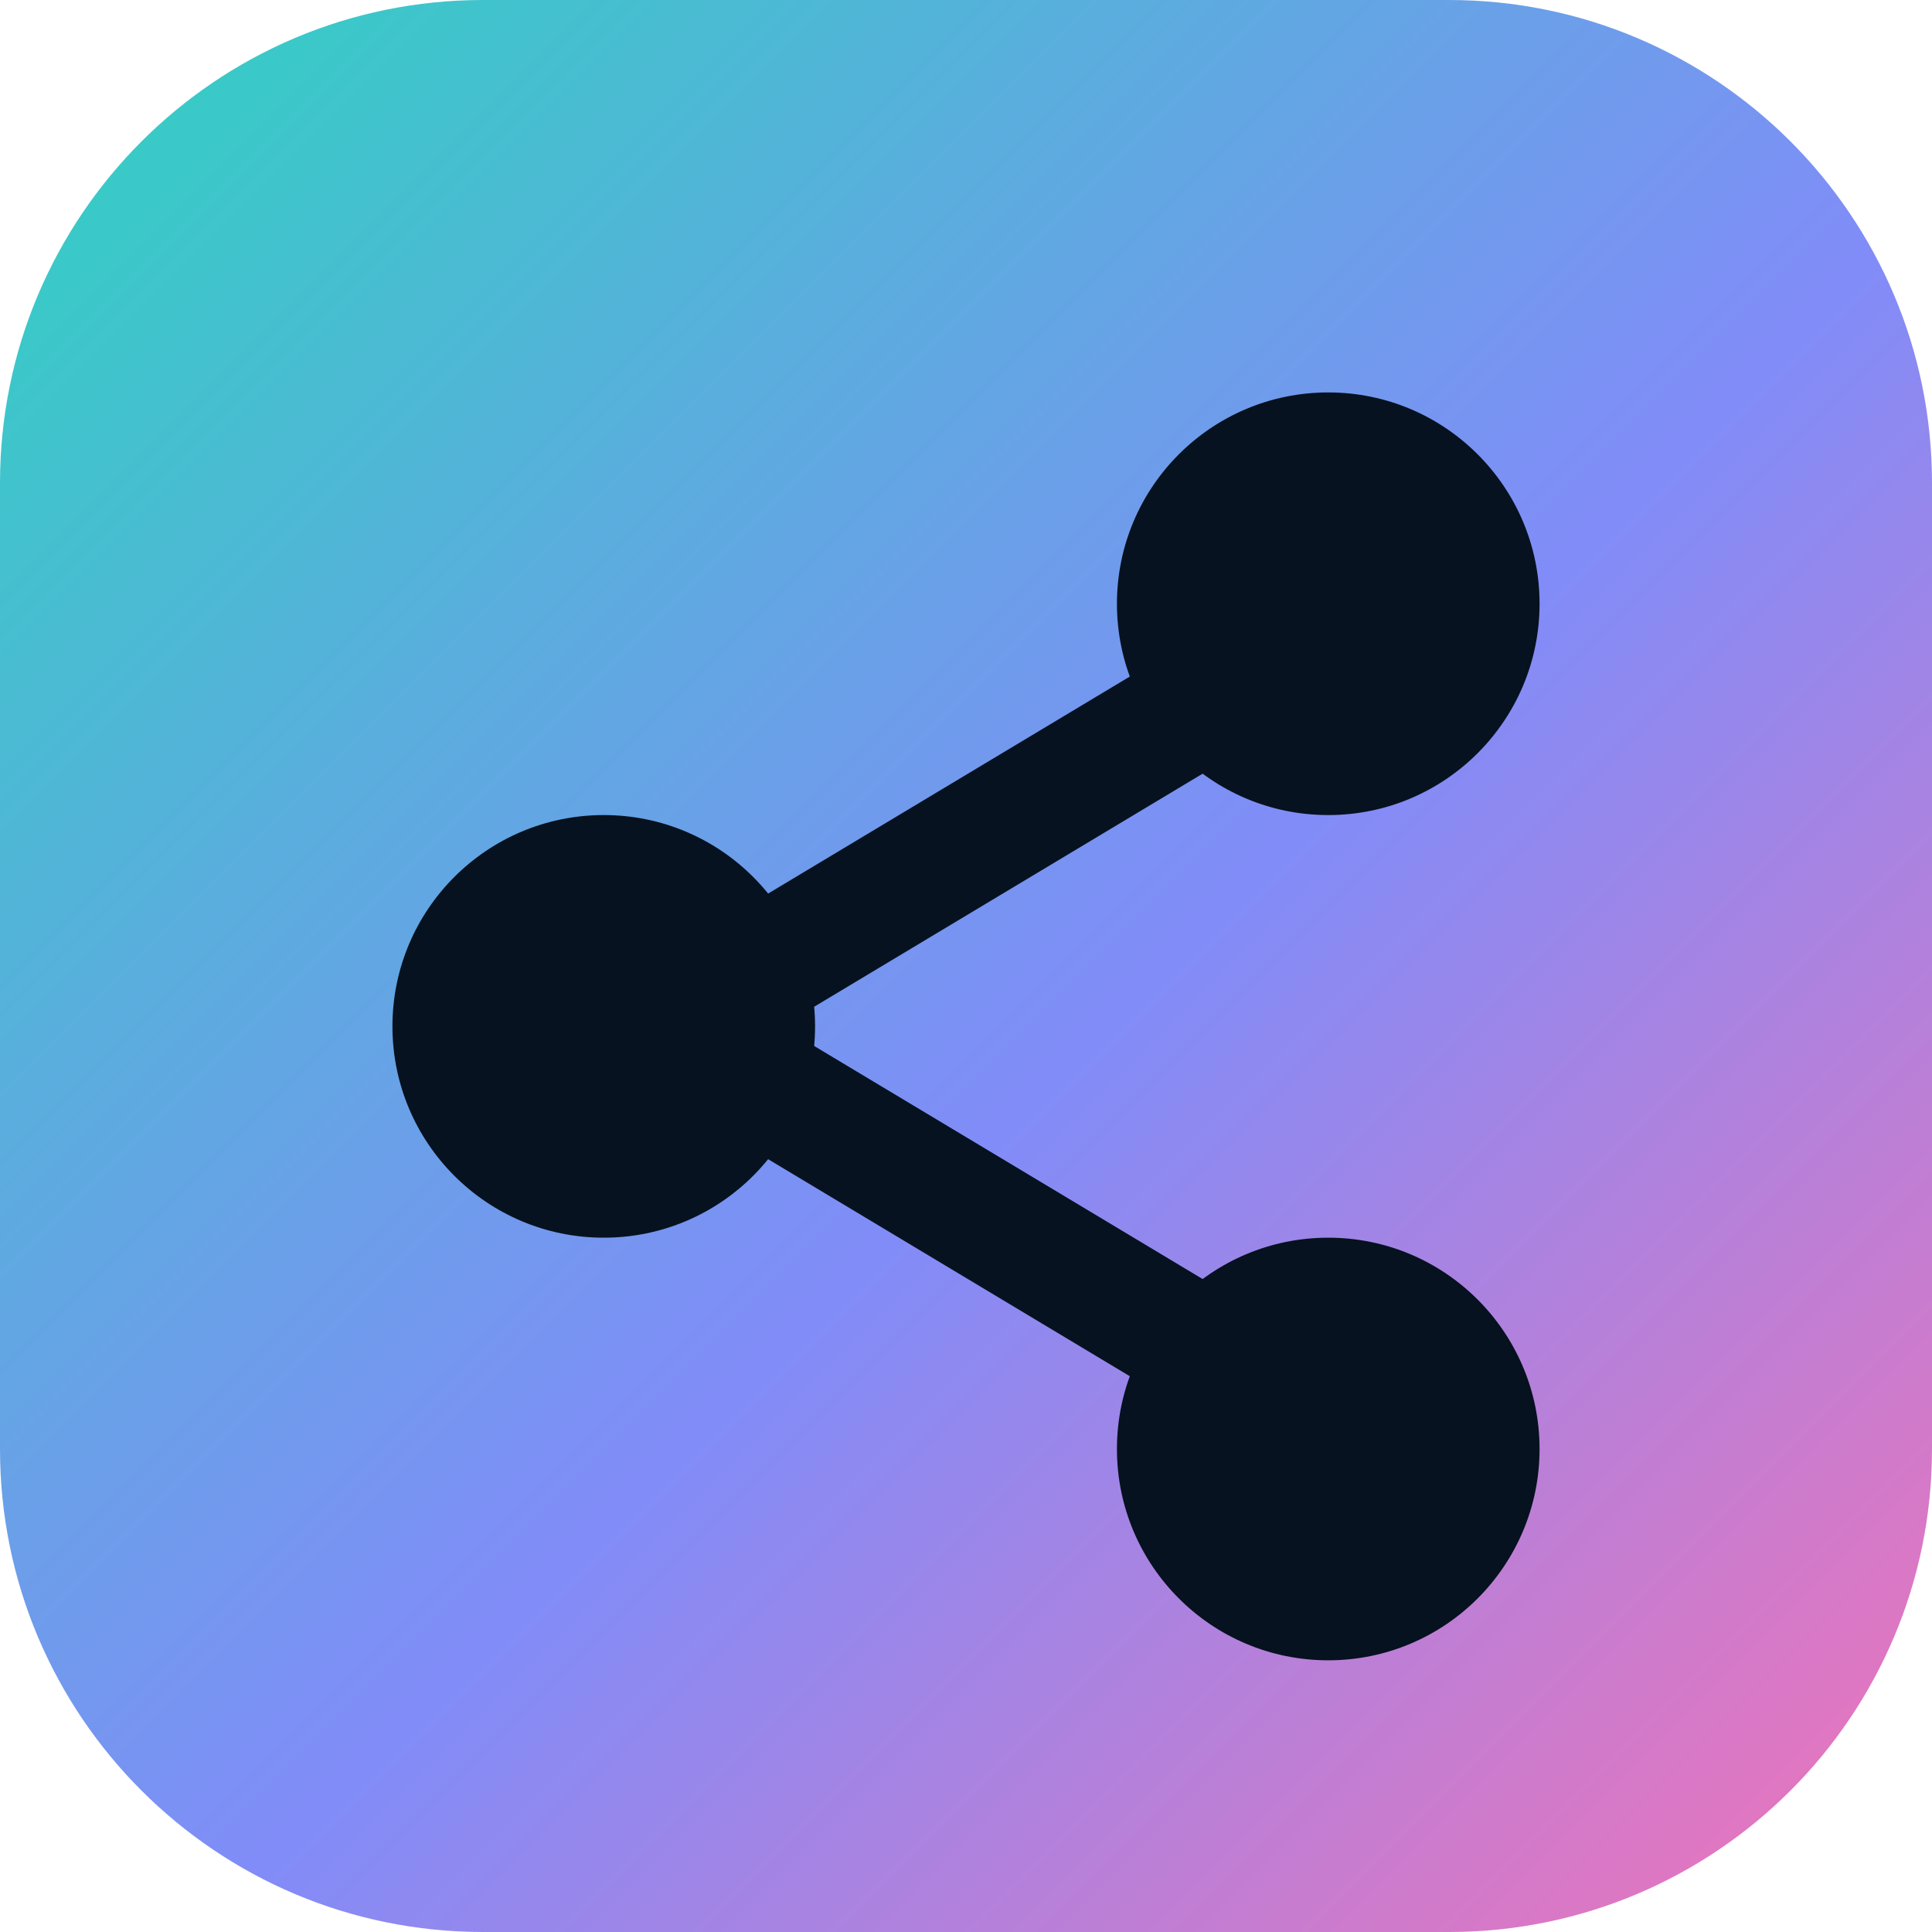
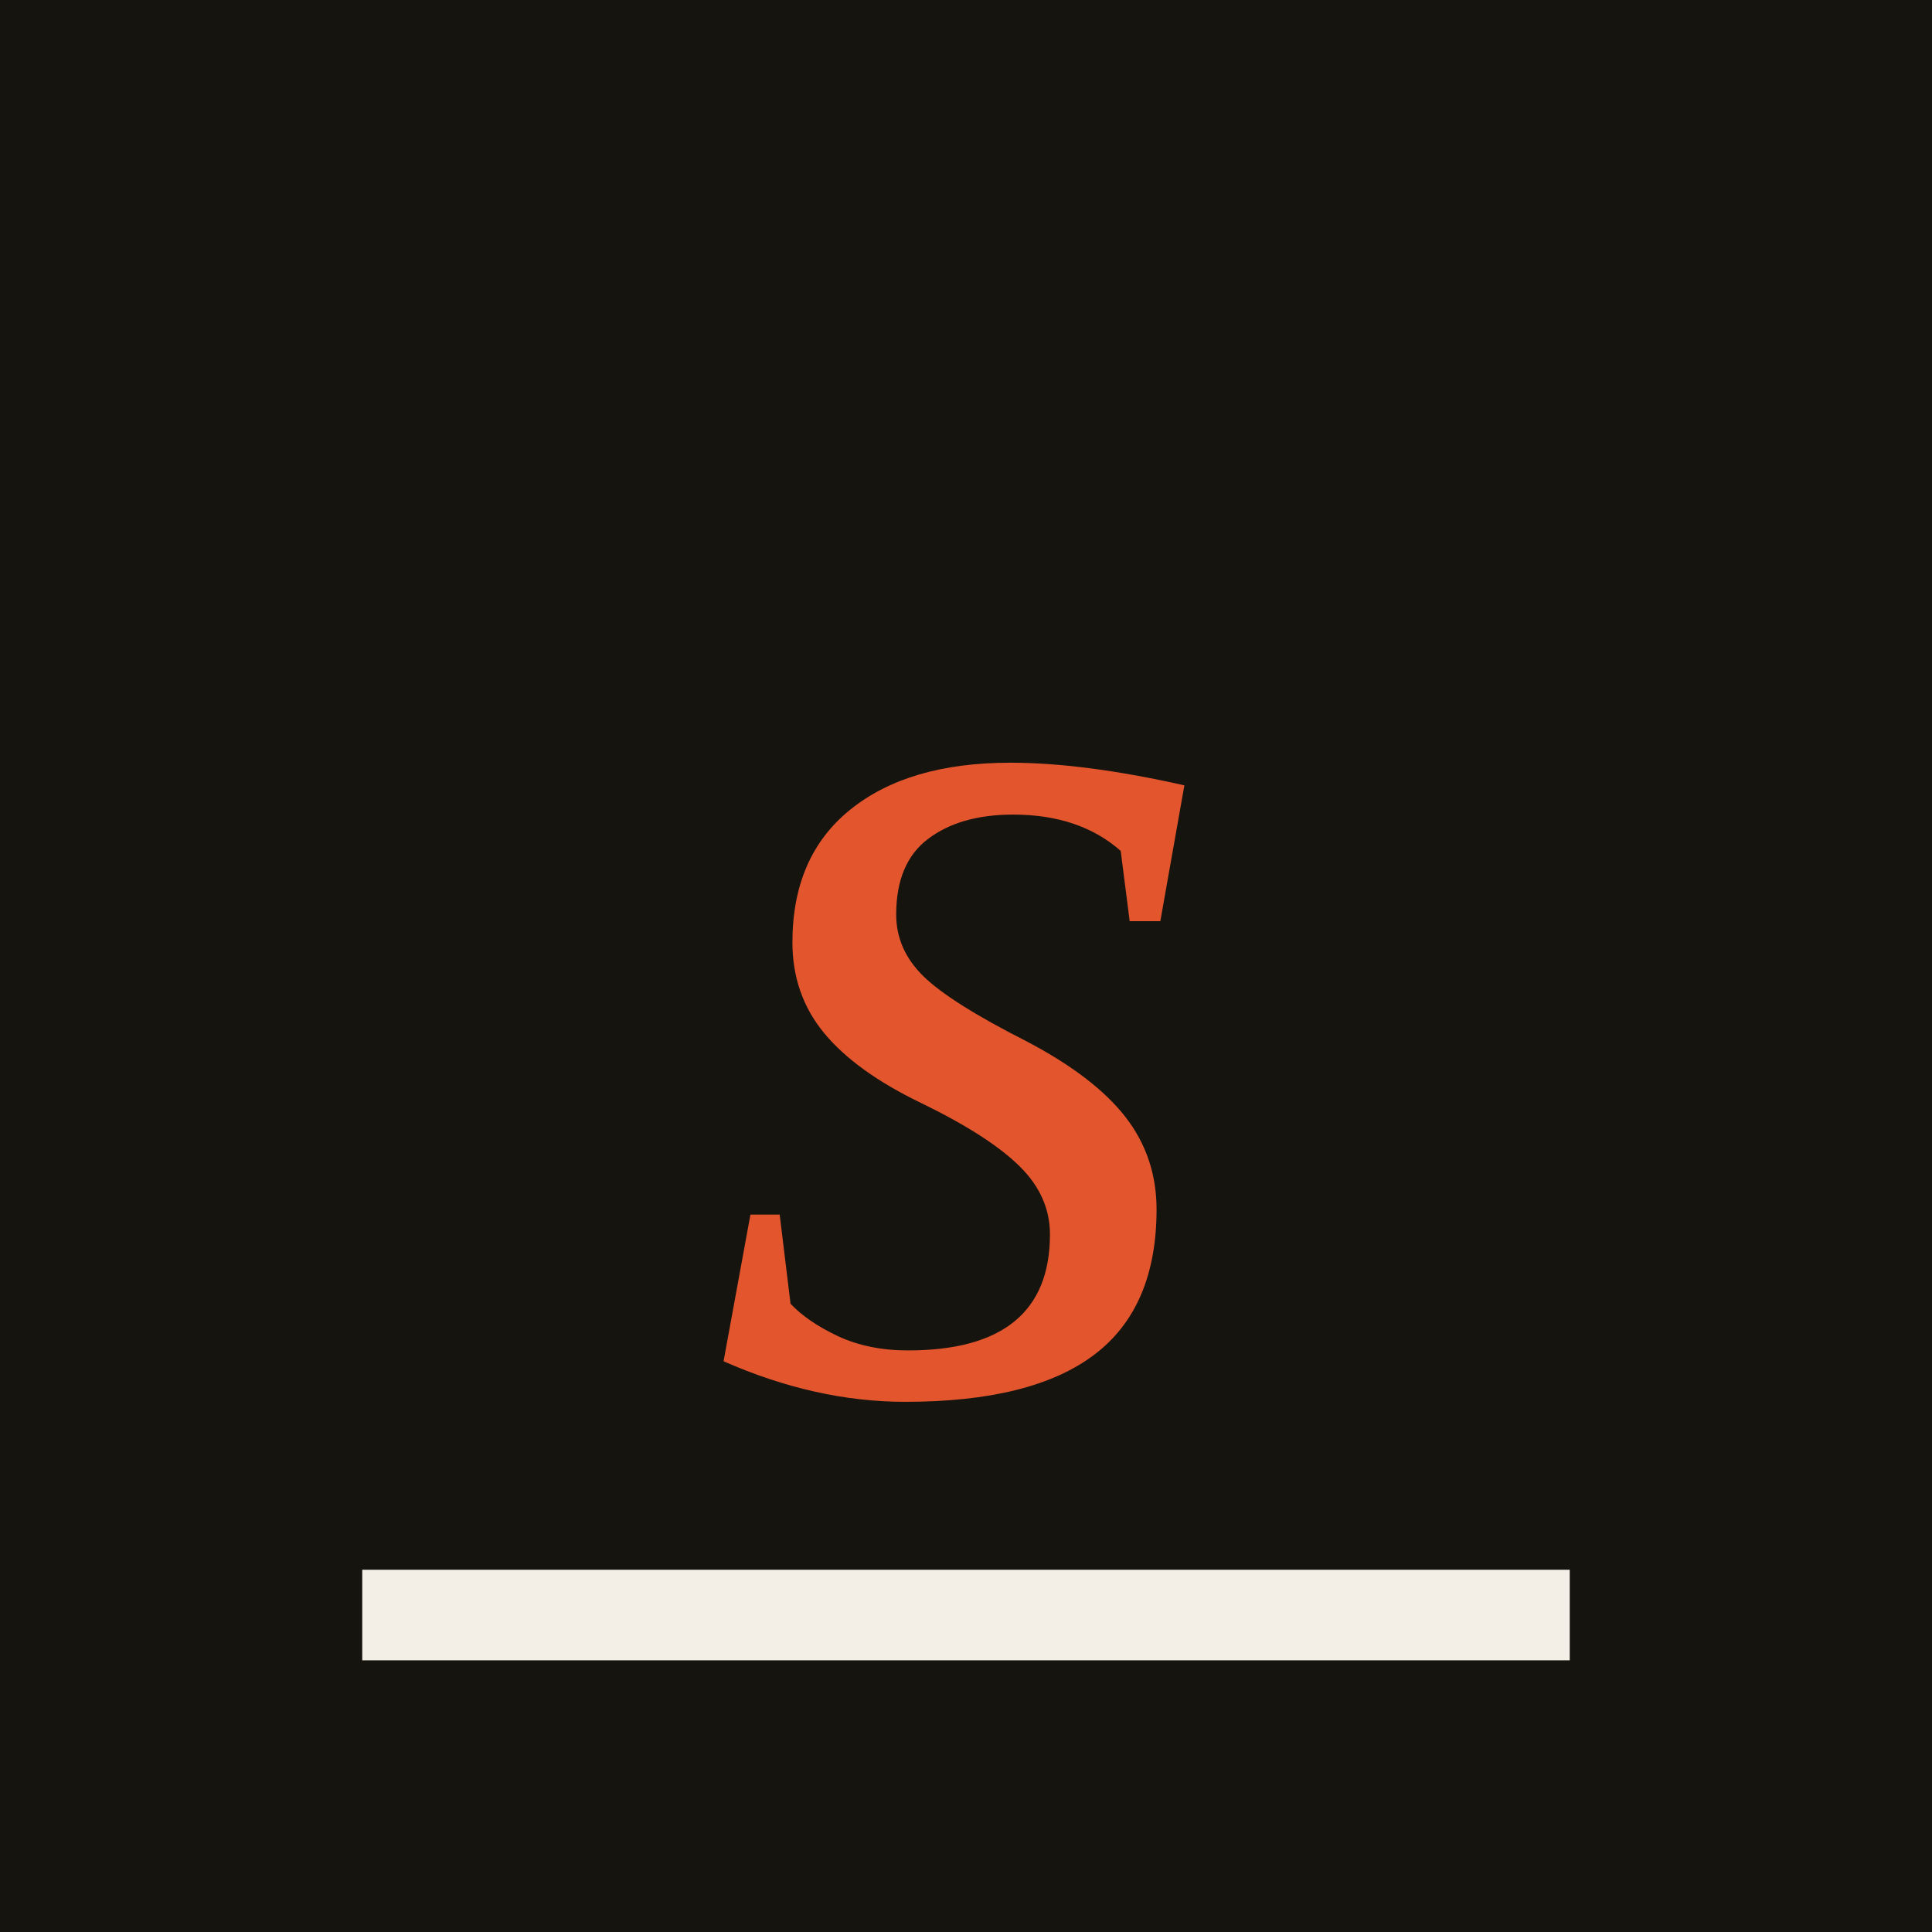
<svg xmlns="http://www.w3.org/2000/svg" viewBox="0 0 64 64">
-   <defs>
-     <linearGradient id="g" x1="0" y1="0" x2="1" y2="1">
-       <stop offset="0" stop-color="#2dd4bf" />
-       <stop offset=".55" stop-color="#818cf8" />
-       <stop offset="1" stop-color="#f472b6" />
-     </linearGradient>
-   </defs>
-   <rect width="64" height="64" rx="16" fill="url(#g)" />
-   <g fill="none" stroke="#06121f" stroke-width="4" stroke-linecap="round">
-     <path d="M22 34 42 22M22 34l20 12" />
-   </g>
-   <g fill="#06121f">
-     <circle cx="20" cy="34" r="7" />
-     <circle cx="44" cy="20" r="7" />
-     <circle cx="44" cy="48" r="7" />
-   </g>
+   <rect width="64" height="64" fill="#16140f" />
+   <text x="32" y="46" text-anchor="middle" font-family="Georgia, 'Times New Roman', serif" font-size="44" font-style="italic" fill="#e2552d">s</text>
+   <rect x="12" y="52" width="40" height="3" fill="#f3efe6" />
</svg>
